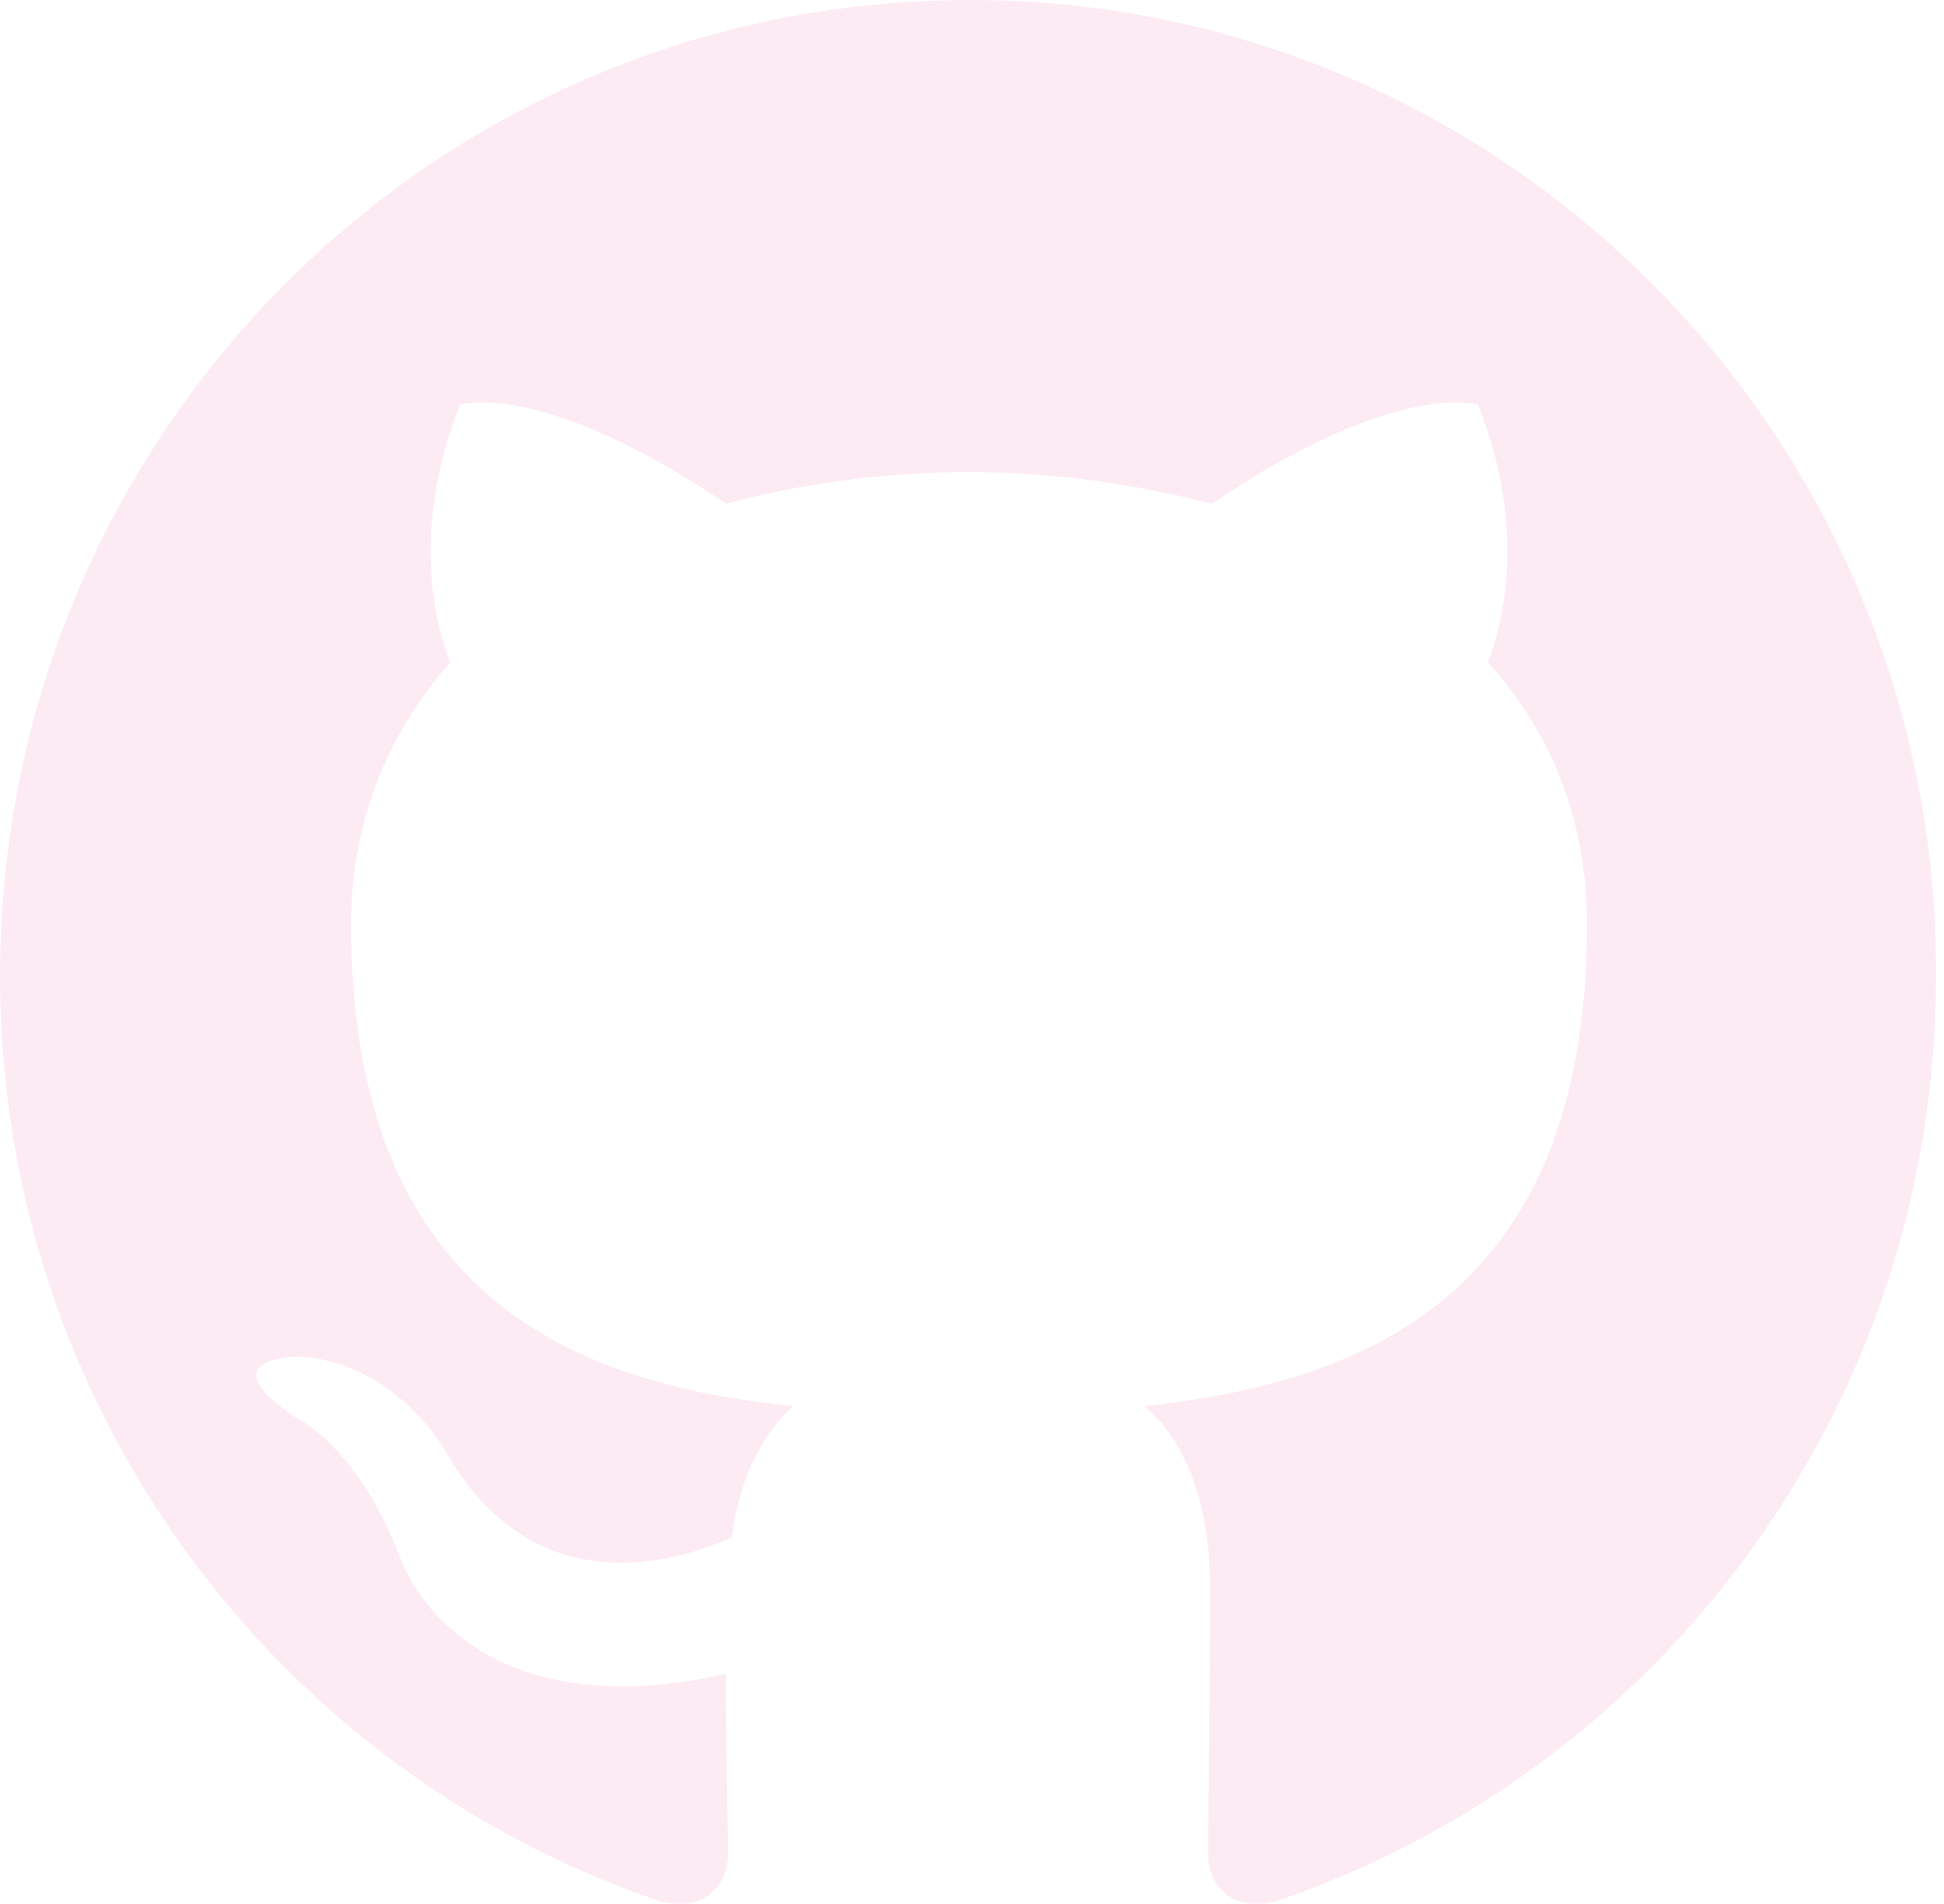
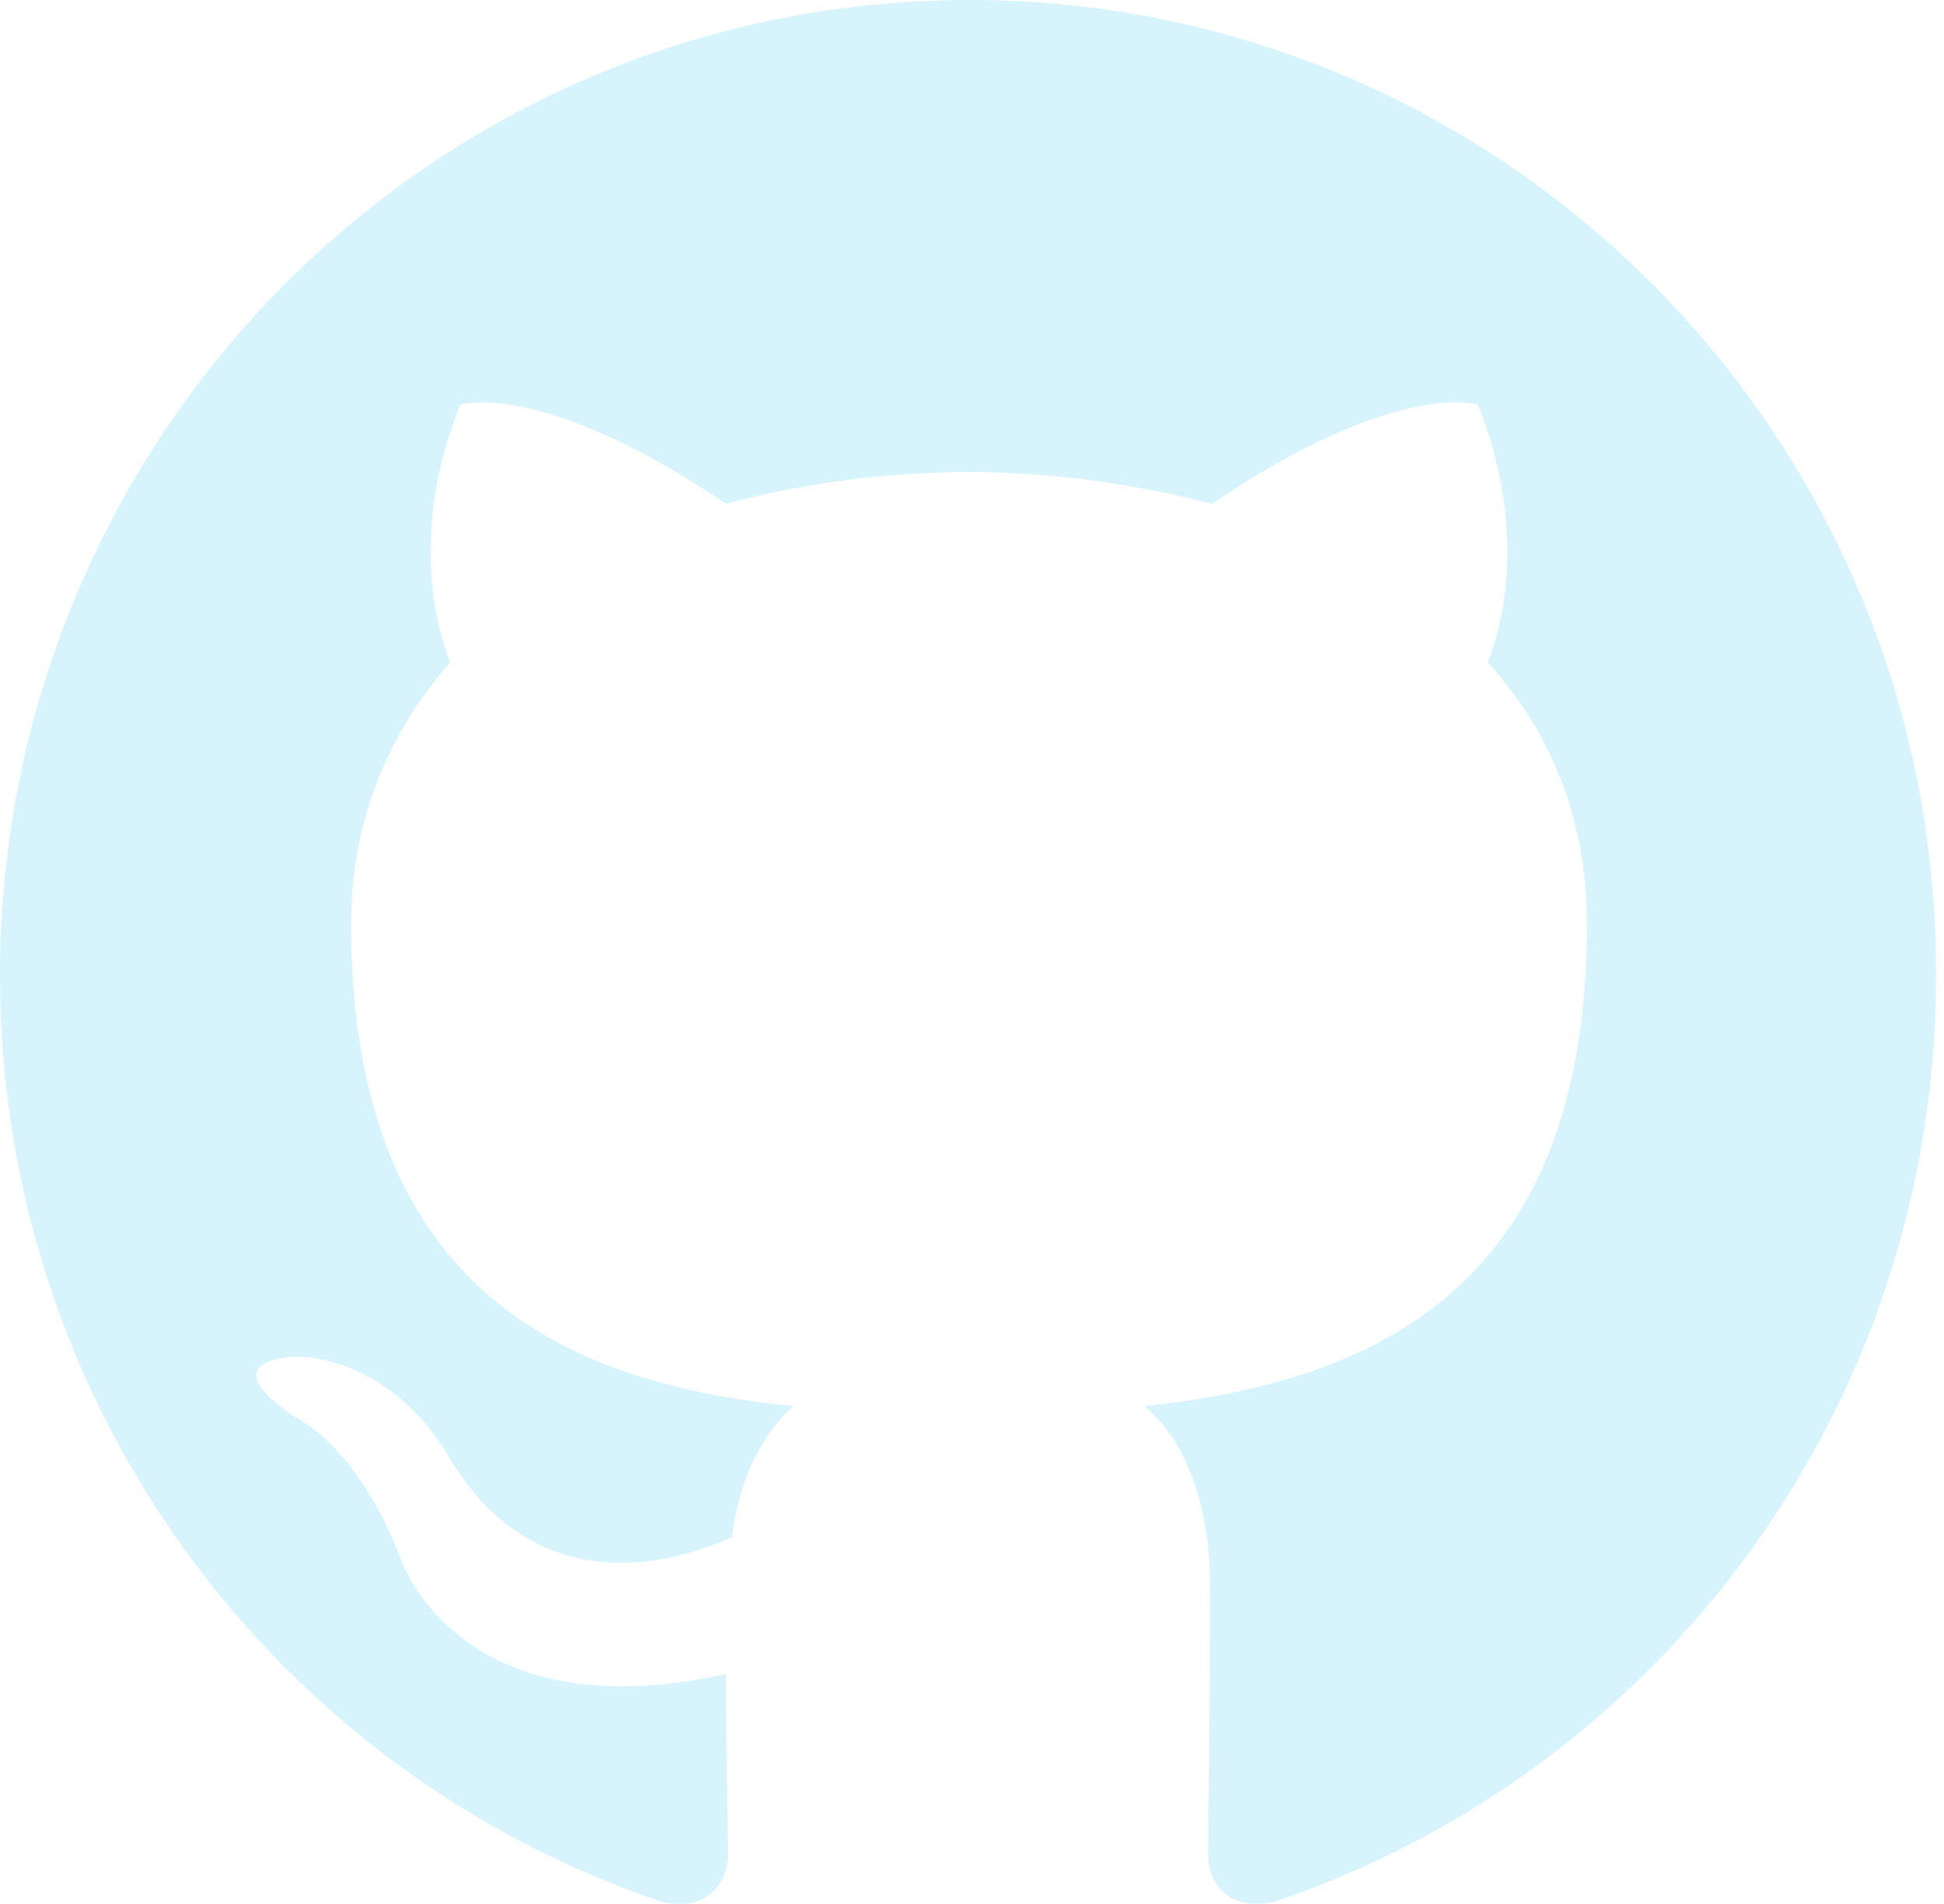
<svg xmlns="http://www.w3.org/2000/svg" version="1.2" viewBox="0 0 98 96" width="98" height="96">
  <style>
- 		.s0 { fill: #fdebf3 } 
+ 		.s0 { fill: #d7f4fc } 
	</style>
  <path id="Layer" fill-rule="evenodd" class="s0" d="m48.9 0c-27.1 0-48.9 22-48.9 49.2 0 21.8 14 40.2 33.4 46.7 2.4 0.5 3.3-1.1 3.3-2.4 0-1.1-0.1-5-0.1-9.1-13.5 3-16.4-5.8-16.4-5.8-2.2-5.8-5.4-7.2-5.4-7.2-4.4-3 0.3-3 0.3-3 5 0.3 7.5 5 7.5 5 4.4 7.5 11.5 5.4 14.3 4.1 0.4-3.2 1.7-5.4 3.1-6.6-10.9-1.1-22.3-5.4-22.3-24.3 0-5.4 2-9.8 5-13.2-0.5-1.2-2.2-6.3 0.5-13 0 0 4.1-1.3 13.4 5q1.5-0.4 3-0.7 1.6-0.3 3.1-0.5 1.5-0.2 3.1-0.3 1.5-0.1 3.1-0.1c4.1 0 8.3 0.6 12.2 1.6 9.3-6.3 13.4-5 13.4-5 2.7 6.7 1 11.8 0.5 13 3.1 3.4 5 7.8 5 13.2 0 18.9-11.4 23.1-22.3 24.3 1.8 1.5 3.3 4.5 3.3 9.1 0 6.6-0.1 11.9-0.1 13.5 0 1.3 0.9 2.9 3.3 2.4 19.4-6.5 33.4-24.9 33.4-46.7 0.1-27.2-21.8-49.2-48.7-49.2z" />
</svg>
